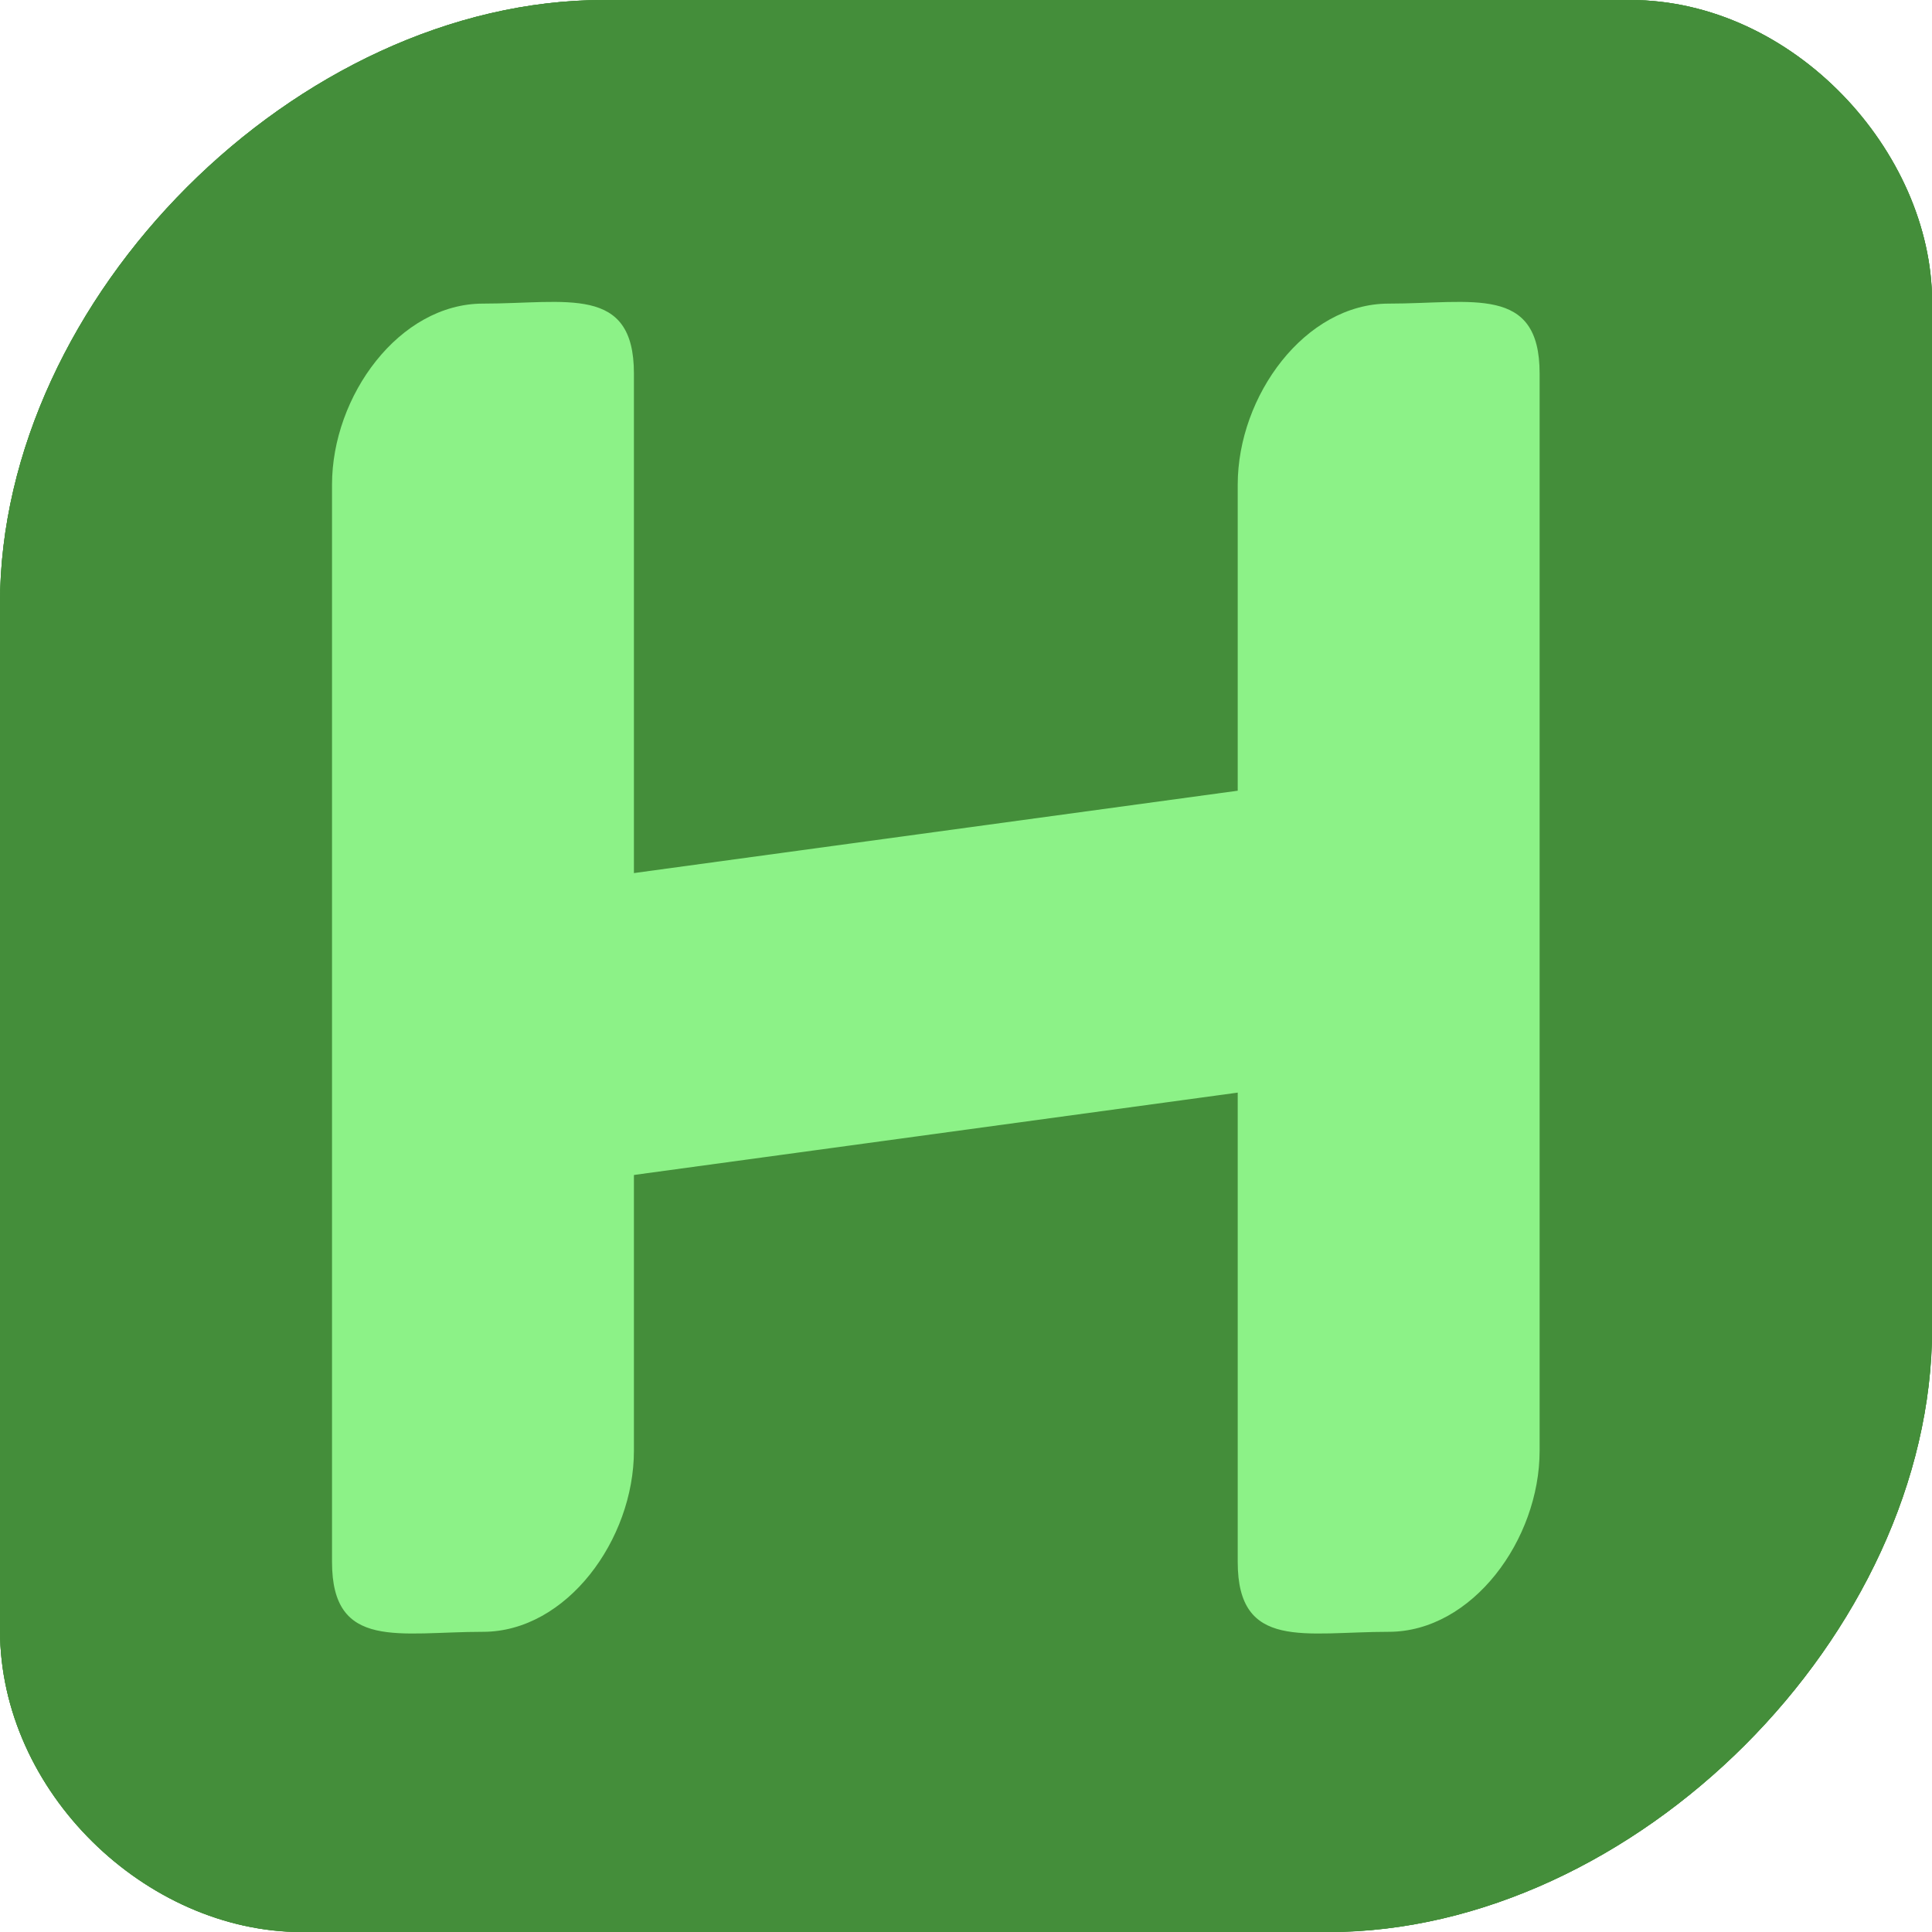
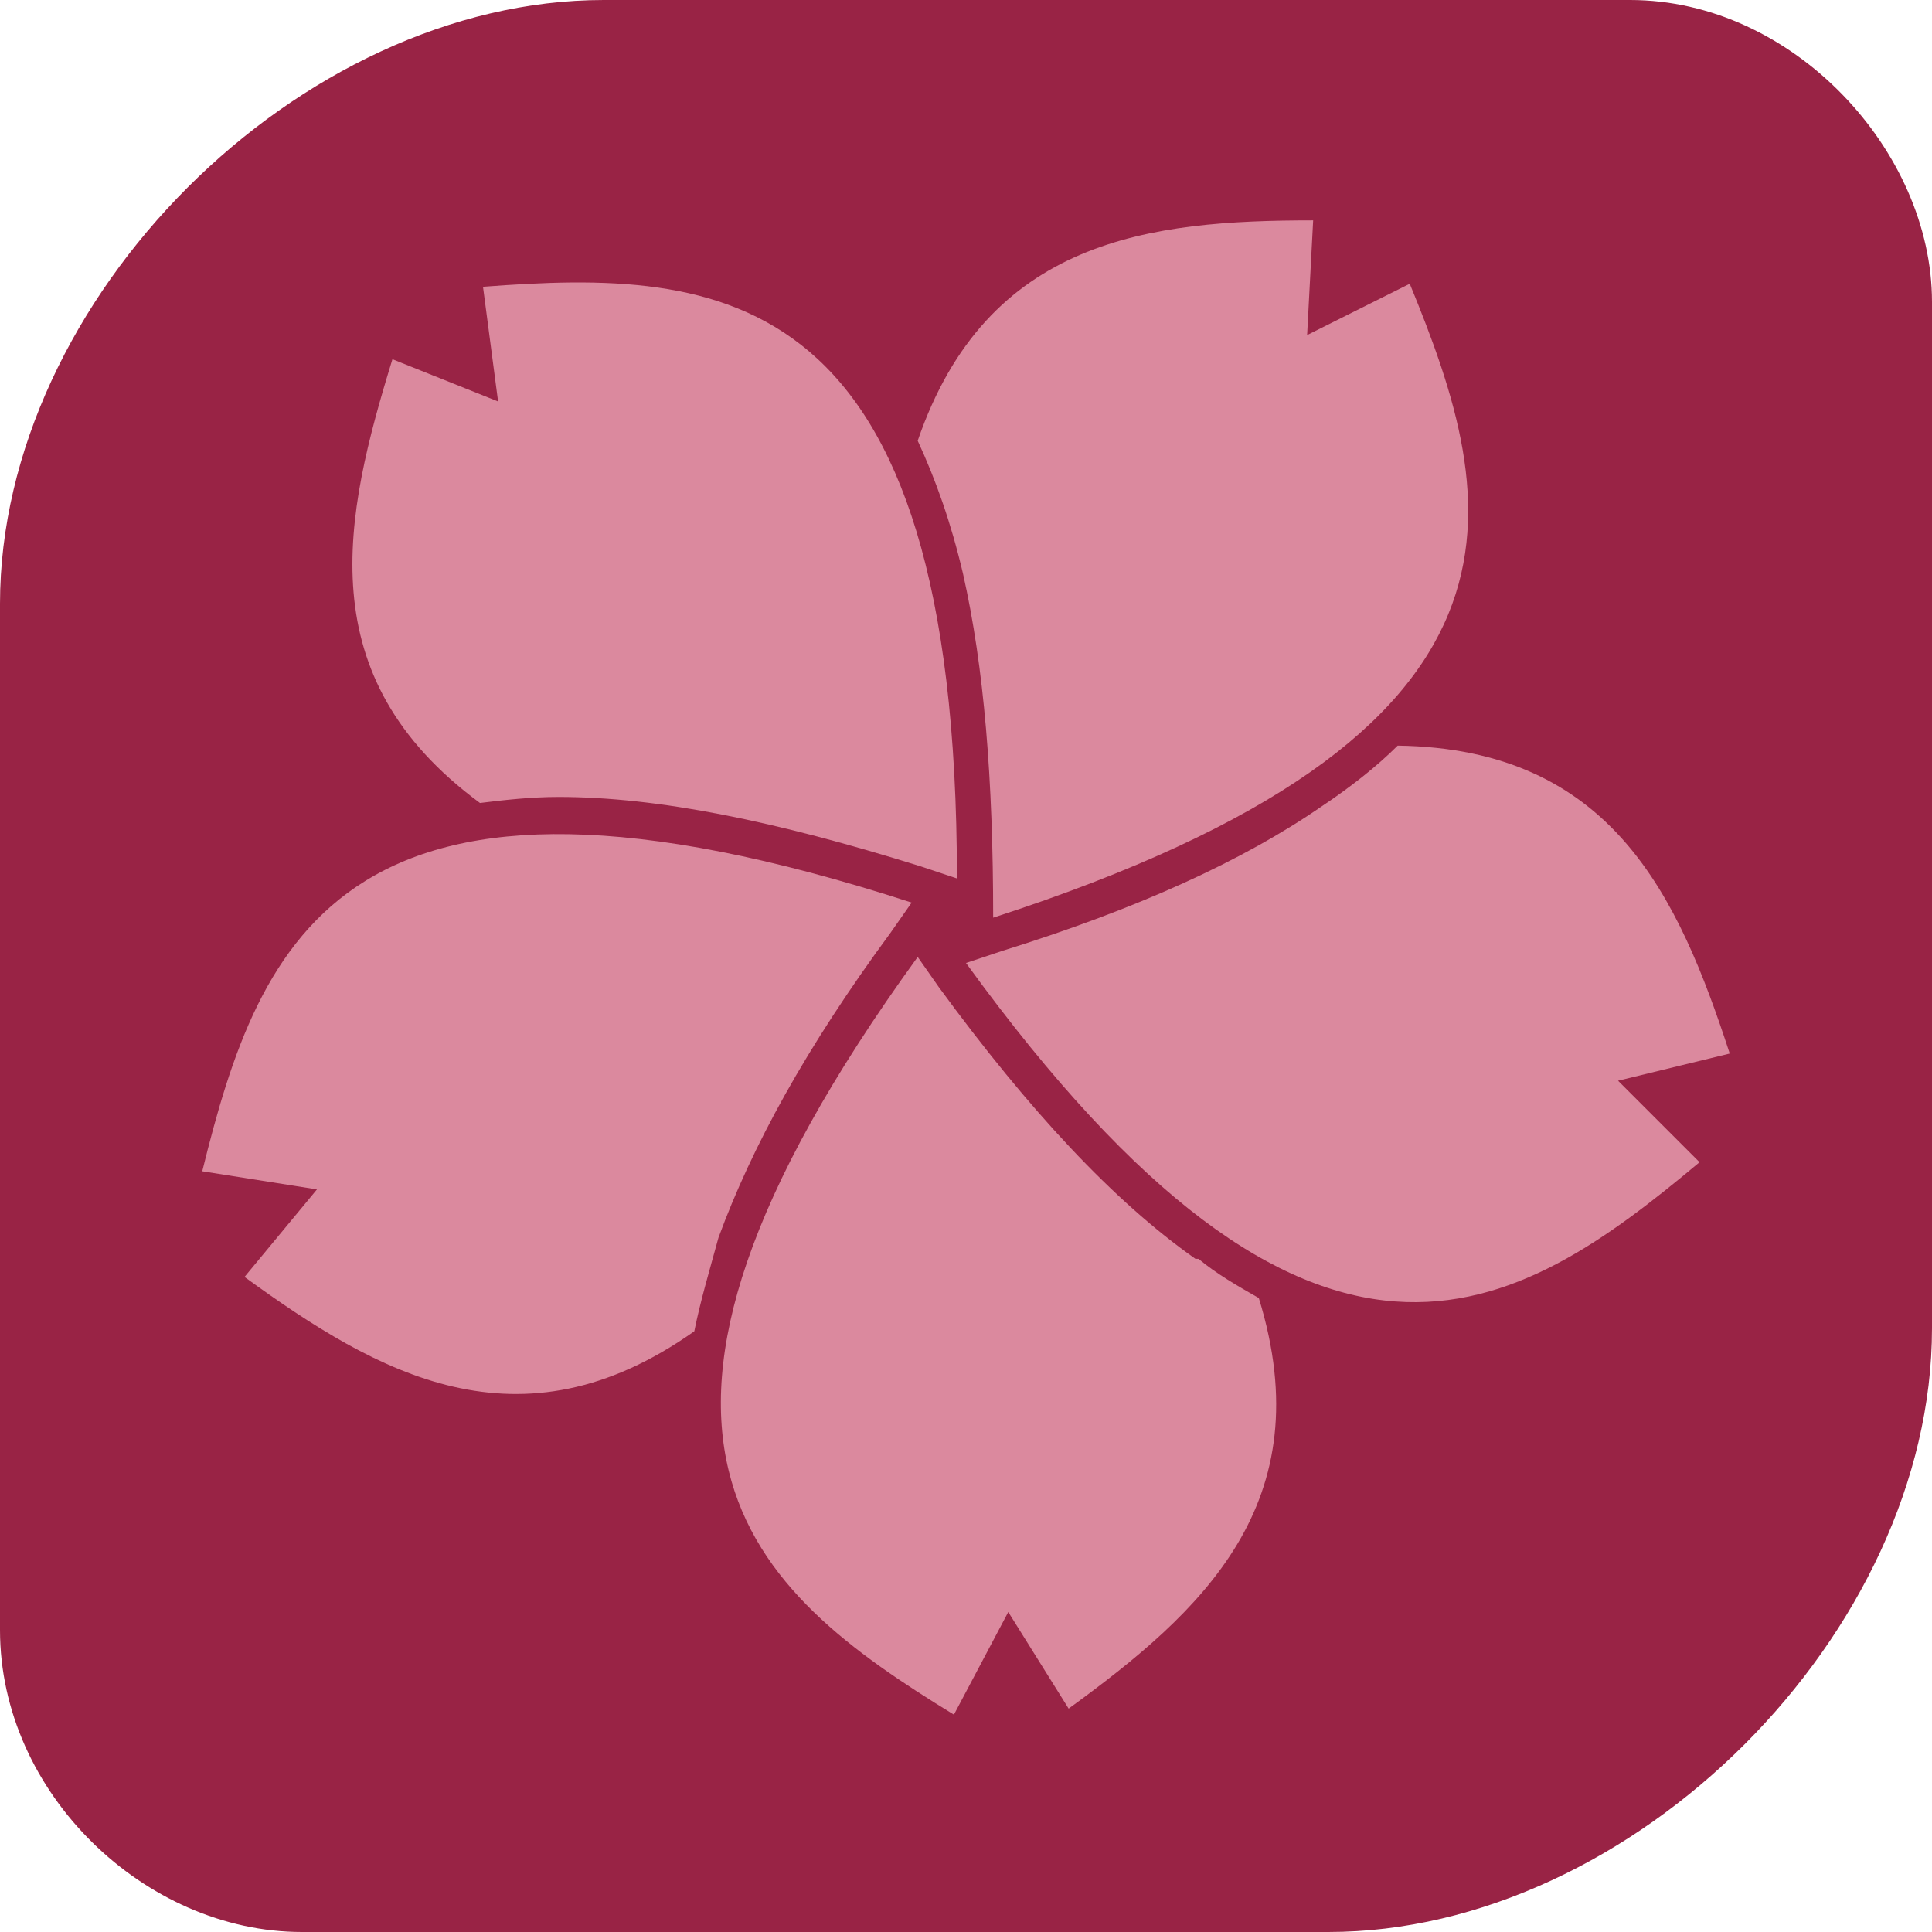
- <svg xmlns="http://www.w3.org/2000/svg" width="64" height="64" viewBox="0 0 16.933 16.933" version="1.1" id="svg5" xml:space="preserve">
-   <defs id="defs2" />
-   <g id="layer1">
-     <path id="bg-ii" style="display:inline;fill:#448e3a;stroke-width:0.265" d="M 5.292,0 C 2.608,0 0,2.608 0,5.292 V 14.287 c 0,1.418 1.279,2.646 2.646,2.646 h 8.996 c 2.684,10e-7 5.292,-2.608 5.292,-5.292 V 2.646 C 16.933,1.33 15.719,0 14.287,0 Z M 4.865,2.646 c 0.412,0.003 0.691,0.092 0.691,0.627 v 9.442 c 0,0.779 -0.59,1.587 -1.323,1.587 -0.733,0 -1.323,0.166 -1.323,-0.612 V 4.248 c 0,-0.779 0.59,-1.587 1.323,-1.587 0.229,0 0.444,-0.016 0.631,-0.015 z m 7.938,0 c 0.412,0.003 0.691,0.092 0.691,0.627 v 9.442 c 0,0.779 -0.59,1.587 -1.323,1.587 -0.733,0 -1.323,0.166 -1.323,-0.612 V 4.248 c 0,-0.779 0.59,-1.587 1.323,-1.587 0.229,0 0.444,-0.016 0.631,-0.015 z" />
-     <path id="bg-h" style="display:inline;fill:#448e3a;stroke-width:0.265" d="M 5.292,0 C 2.608,0 0,2.608 0,5.292 V 14.287 c 0,1.418 1.279,2.646 2.646,2.646 h 8.996 c 2.684,10e-7 5.292,-2.608 5.292,-5.292 V 2.646 C 16.933,1.33 15.719,0 14.287,0 Z M 4.865,2.661 c 0.412,0.003 0.691,0.092 0.691,0.627 v 4.379 L 10.848,6.945 V 4.263 c 0,-0.779 0.59,-1.587 1.323,-1.587 0.733,0 1.323,-0.166 1.323,0.612 v 9.442 c 0,0.779 -0.59,1.587 -1.323,1.587 -0.733,0 -1.323,0.166 -1.323,-0.612 V 9.591 L 5.556,10.313 v 2.417 c 0,0.779 -0.59,1.587 -1.323,1.587 -0.733,0 -1.323,0.166 -1.323,-0.612 V 4.263 c 0,-0.779 0.59,-1.587 1.323,-1.587 0.229,0 0.444,-0.016 0.631,-0.015 z" />
-     <path id="bg" style="display:inline;fill:#448e3a;stroke-width:0.265" d="M 5.292,0 H 14.287 c 1.431,0 2.646,1.33 2.646,2.646 v 8.996 c 0,2.684 -2.608,5.292 -5.292,5.292 l -8.996,-3e-6 C 1.279,16.933 0,15.706 0,14.287 V 5.292 C 0,2.608 2.608,0 5.292,0 Z" />
-   </g>
-   <g id="layer2" style="display:inline">
-     <path id="left" style="display:inline;fill:#8cf287;stroke-width:0.294" d="m 4.233,2.661 c 0.733,0 1.323,-0.167 1.323,0.612 v 9.442 c 0,0.779 -0.59,1.587 -1.323,1.587 -0.733,0 -1.323,0.167 -1.323,-0.612 V 4.248 c 0,-0.779 0.59,-1.587 1.323,-1.587 z" />
-     <path id="right" style="display:inline;fill:#8cf287;stroke-width:0.294" d="m 12.171,2.661 c 0.733,0 1.323,-0.167 1.323,0.612 v 9.442 c 0,0.779 -0.59,1.587 -1.323,1.587 -0.733,0 -1.323,0.167 -1.323,-0.612 V 4.248 c 0,-0.779 0.59,-1.587 1.323,-1.587 z" />
-     <path id="middle" style="display:inline;fill:#8cf287;stroke-width:0.283" d="M 5.292,7.688 11.113,6.894 V 9.54 L 5.292,10.334 Z" />
-   </g>
-   <g id="layer3" style="display:none">
-     <path style="fill:#b43333;fill-opacity:1;stroke:#e00000;stroke-width:1.852;stroke-linecap:round;stroke-dasharray:none;stroke-opacity:1" d="M 14.108,2.514 2.778,14.692" id="path7482" />
-     <path style="fill:#b43333;fill-opacity:1;stroke:#e00000;stroke-width:1.852;stroke-linecap:round;stroke-dasharray:none;stroke-opacity:1" d="M 2.778,2.514 14.108,14.692" id="path7482-2" />
-   </g>
-   <g id="layer4" style="display:none">
-     <path style="display:inline;fill:#b43333;fill-opacity:1;stroke:#e00000;stroke-width:2.646;stroke-linecap:butt;stroke-dasharray:none;stroke-opacity:1" d="M 18.347,9.961 -1.58,7.243" id="path9184-3" />
+ <svg xmlns="http://www.w3.org/2000/svg" version="1.1" viewBox="0 0 64 64">
+   <defs>
+     <style>
+       .st0 {
+         fill: #992345;
+       }
+ 
+       .st1 {
+         stroke-width: 10px;
+       }
+ 
+       .st1, .st2 {
+         fill: #b43333;
+         stroke: #e00000;
+         stroke-miterlimit: 15.1;
+       }
+ 
+       .st2 {
+         stroke-linecap: round;
+         stroke-width: 7px;
+       }
+ 
+       .st3 {
+         display: none;
+       }
+ 
+       .st4 {
+         fill: #db899e;
+       }
+     </style>
+   </defs>
+   <g id="svg5">
+     <g id="layer1">
+       <path class="st0" d="M64,10v34c0,10.1-9.9,20-20,20H10c-5.2,0-10-4.6-10-10V20C0,9.9,9.9,0,20,0h34c5.4,0,10,5,10,10Z" />
+     </g>
+     <g id="layer3" class="st3">
+       <path id="path7482" class="st2" d="M53.3,9.5L10.5,55.5" />
+       <path id="path7482-2" class="st2" d="M10.5,9.5l42.8,46" />
+     </g>
+     <g id="layer4" class="st3">
+       <path id="path9184-3" class="st1" d="M69.3,37.6L-6,27.4" />
+     </g>
+     <g>
+       <path class="st4" d="M32.9,30.4c18.8-6.1,16.8-13.7,13.8-21l-3.4,1.7.2-3.8c-5.4,0-10.8.6-13.1,7.3.6,1.3,1.1,2.7,1.5,4.4.7,3.1,1,6.8,1,11.4Z" />
+       <path class="st4" d="M57.3,34.9c-1.7-5.2-3.9-10.1-11-10.2-.7.7-1.6,1.4-2.5,2-2.6,1.8-6.1,3.4-10.6,4.8l-1.2.4c11.6,16,18.2,11.7,24.3,6.6l-2.7-2.7,3.7-.9Z" />
+       <path class="st4" d="M39.6,41.7c-2.7-1.9-5.5-4.9-8.5-9l-.7-1c-11.6,16-5.5,21,1.2,25.1l1.8-3.4,2,3.2c4.4-3.2,8.4-6.8,6.3-13.6-.7-.4-1.4-.8-2-1.3Z" />
+       <path class="st4" d="M15.9,26.6c.8-.1,1.7-.2,2.6-.2,3.3,0,7.2.8,12,2.3l1.2.4c0-19.8-7.8-20.2-15.7-19.6l.5,3.8-3.5-1.4c-1.6,5.2-2.8,10.5,2.9,14.7Z" />
+       <path class="st4" d="M30.2,29.9c-18.8-6.1-21.6,1.2-23.5,8.9l3.8.6-2.4,2.9c4.4,3.2,9.1,5.9,14.9,1.8.2-1,.5-2,.8-3.1,1.1-3,2.9-6.3,5.7-10.1l.7-1Z" />
+     </g>
  </g>
</svg>
